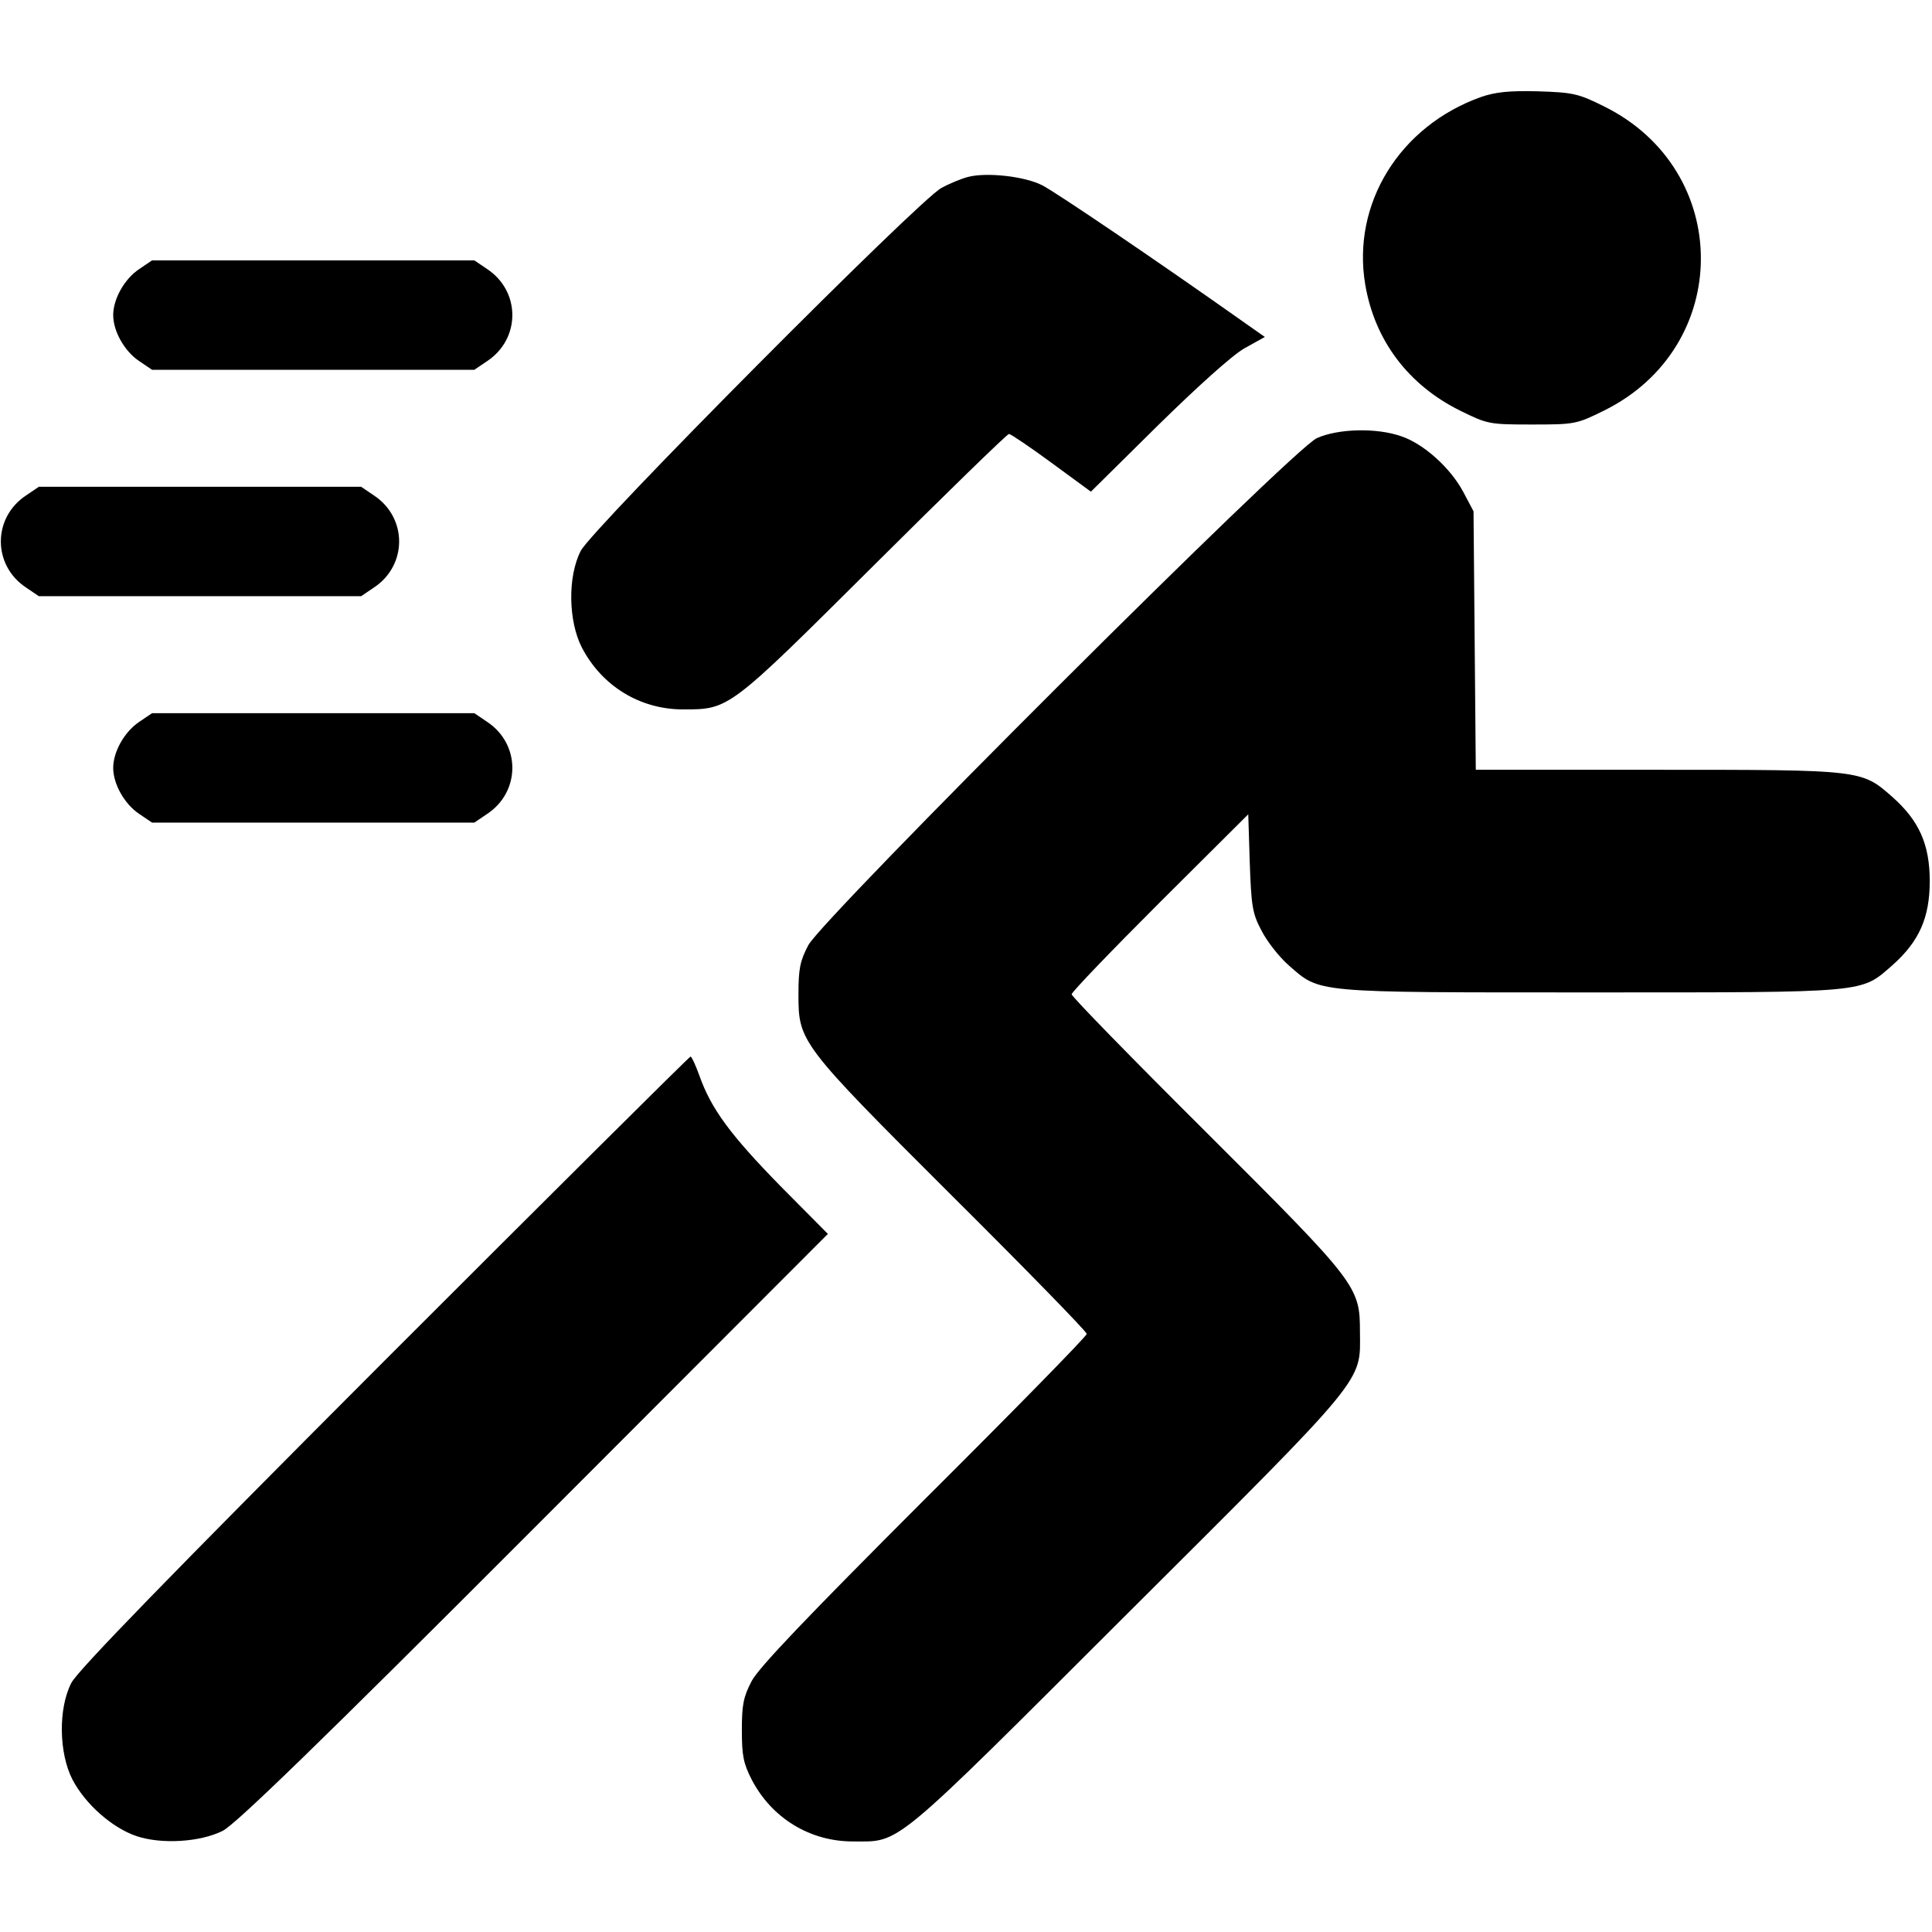
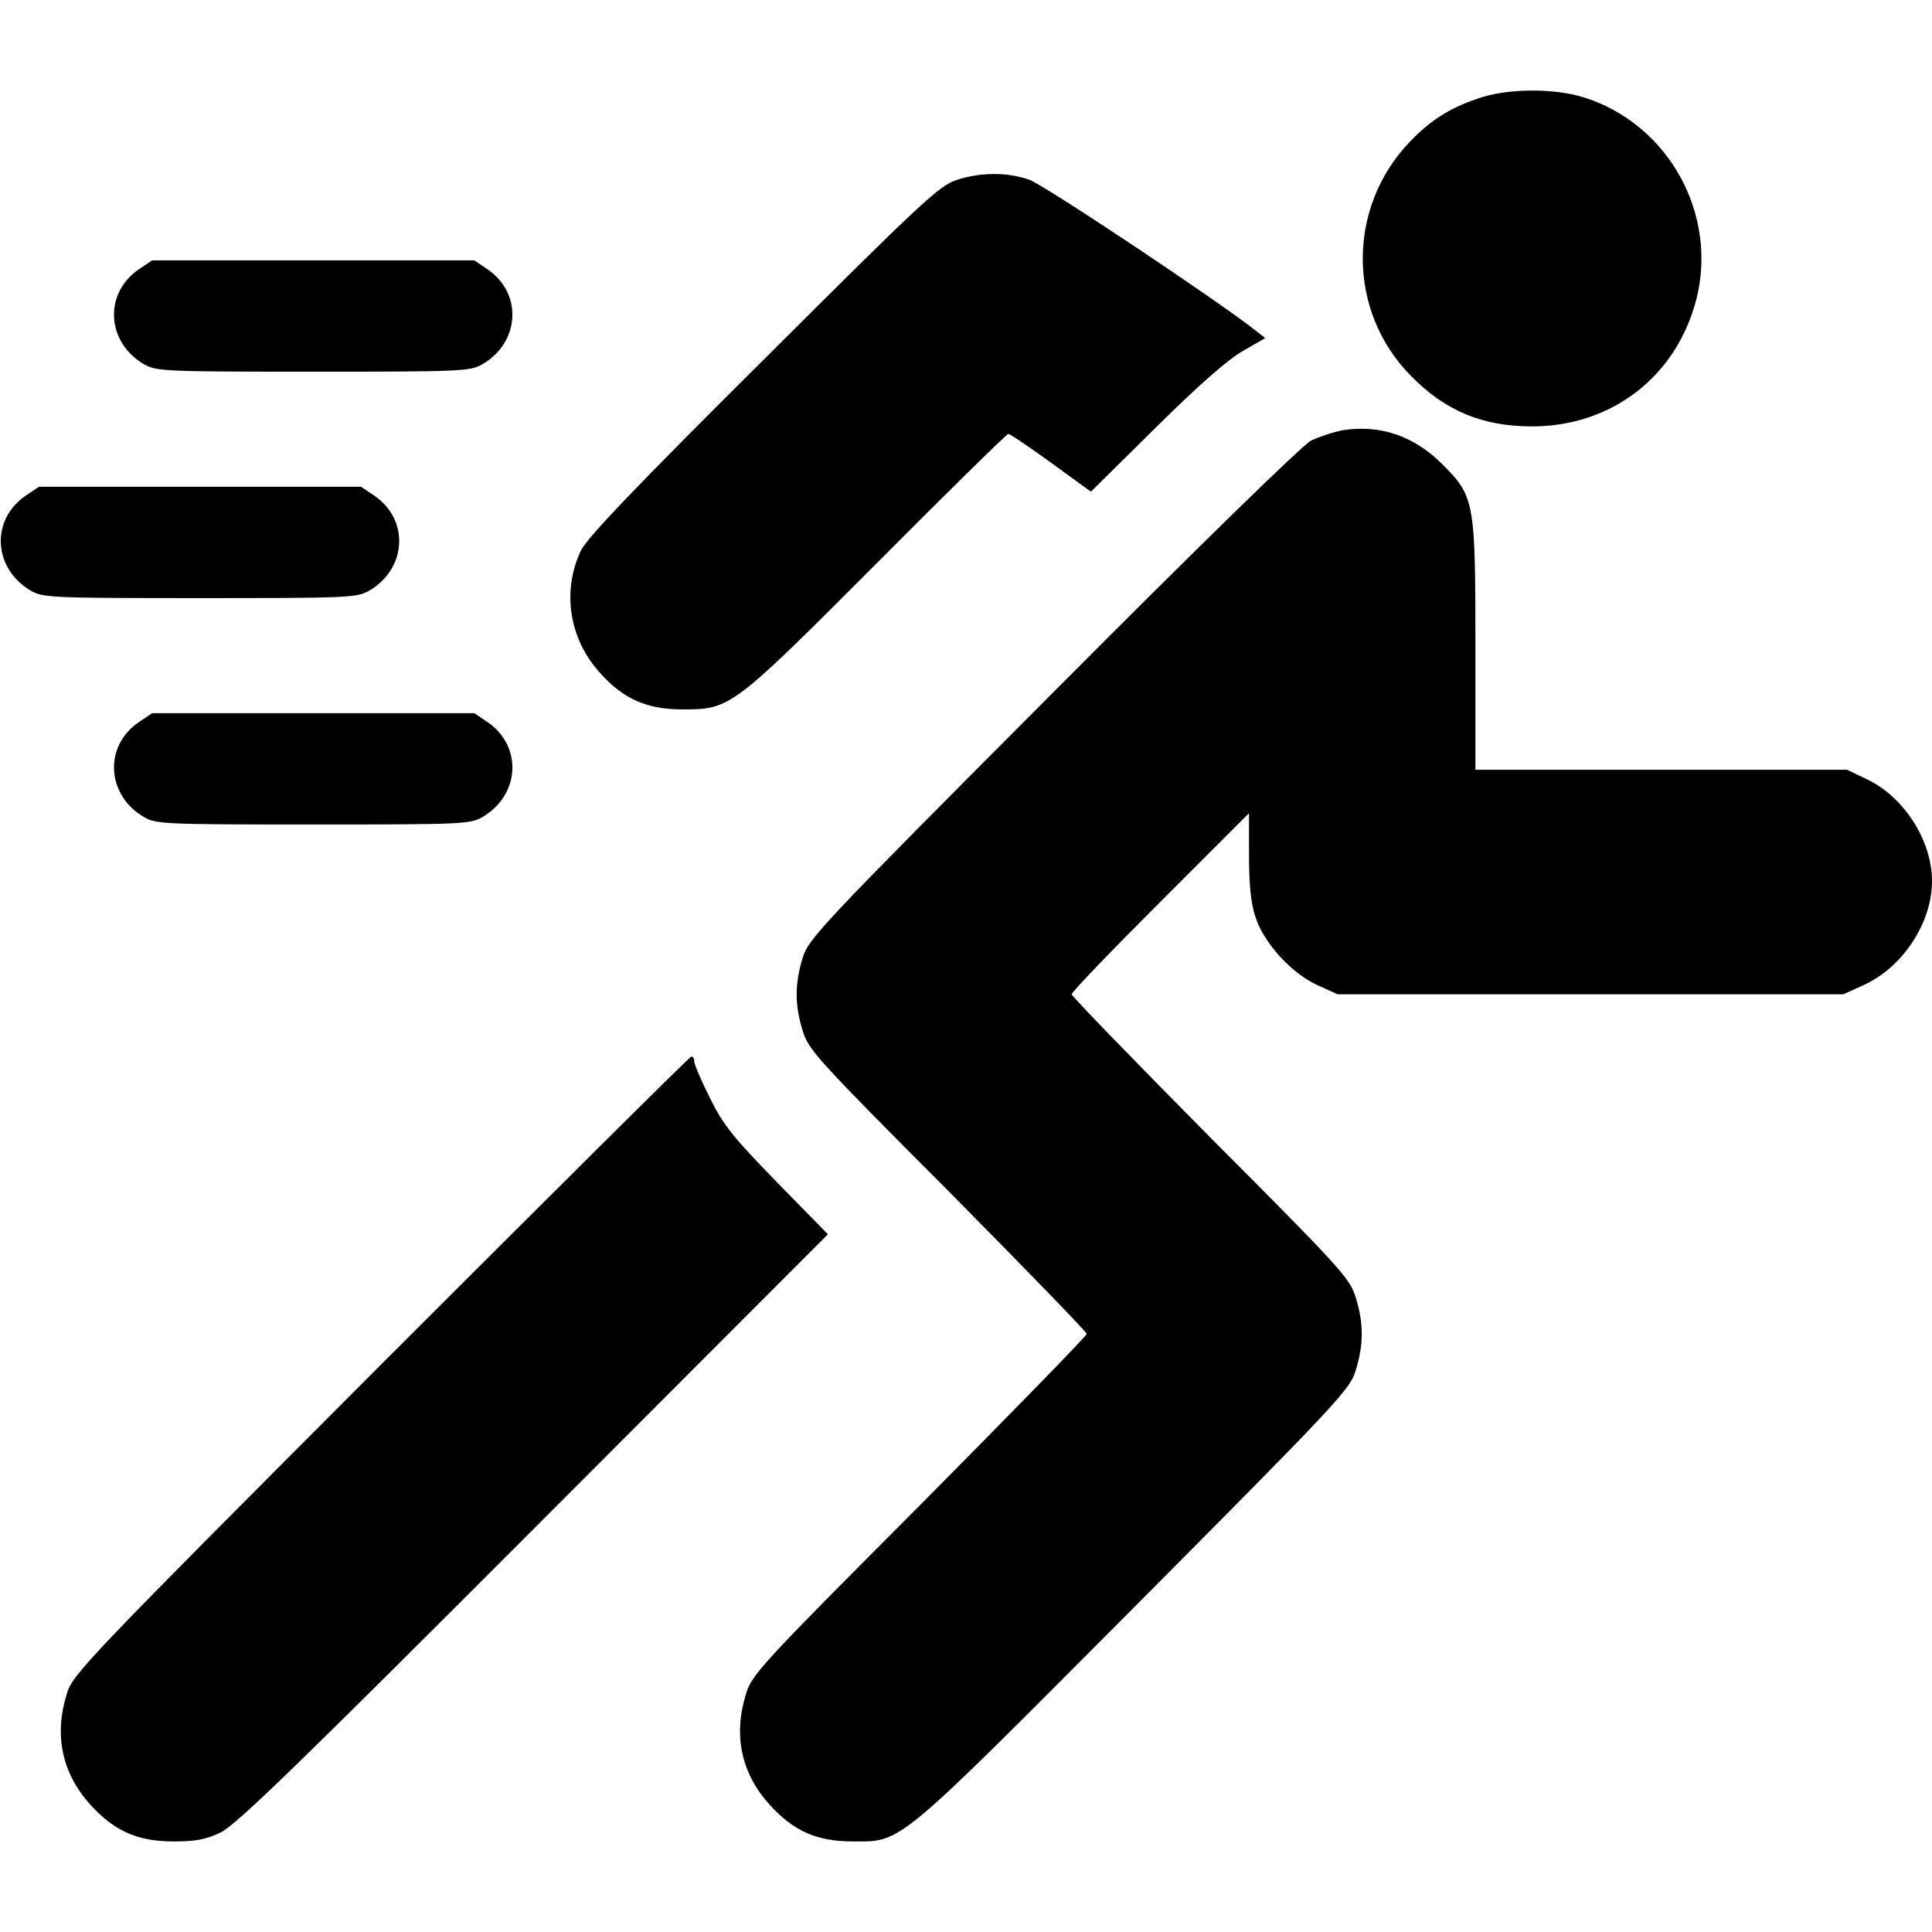
<svg xmlns="http://www.w3.org/2000/svg" version="1" width="682.667" height="682.667" viewBox="0 0 512 512">
-   <path d="M392.5 25.7c-21.6 7.7-34.3 28.3-30.7 49.7 2.5 14.8 11.4 26.6 25.1 33.4 7.3 3.6 7.7 3.7 19.1 3.7 11.4 0 11.8-.1 19.1-3.7 34.2-16.9 34.2-63.7 0-80.6-6.8-3.4-8.2-3.7-17.5-4-7.7-.2-11.3.2-15.1 1.5zM256.5 46.9c-1.6.4-4.8 1.7-7 2.9-5.8 3-92.7 90.4-95.6 96.2-3.5 6.8-3.3 18.6.3 25.6 5.3 10.2 15.4 16.4 26.8 16.4 12.3 0 12 .2 50.5-38.1 19.3-19.2 35.4-34.9 35.9-34.9.4 0 5.5 3.4 11.2 7.6l10.5 7.7 17.7-17.5c10.6-10.4 19.8-18.7 23-20.5l5.4-3-6.4-4.5c-22.2-15.7-48.9-33.8-52.6-35.7-4.7-2.4-14.8-3.5-19.7-2.2zM36.9 71.3C33 73.9 30 79.2 30 83.5c0 4.3 3 9.6 6.9 12.2l3.4 2.3h85.4l3.4-2.3c8.9-5.9 8.9-18.5 0-24.4l-3.4-2.3H40.3l-3.4 2.3zM349 116.1c-6.4 2.8-130.9 127.1-134.8 134.4-2.2 4.2-2.6 6.3-2.6 13 0 12.6.3 13.1 40.8 53.5 19.6 19.5 35.6 35.9 35.6 36.5 0 .6-19.4 20.4-43.1 44-31 31-43.8 44.4-45.7 48-2.2 4.2-2.6 6.3-2.6 13s.4 8.8 2.6 13.1c5.3 10.2 15.4 16.4 26.8 16.4 12.8 0 9.7 2.6 72.7-60.3 64-63.8 61.8-61.2 61.7-74.7 0-12.1-.6-12.9-40.8-53-19.6-19.5-35.6-35.9-35.6-36.5 0-.6 10.5-11.5 23.4-24.4l23.4-23.3.4 12.8c.4 11.5.7 13.5 3.1 18 1.4 2.8 4.7 7 7.2 9.2 8.5 7.4 5.9 7.2 80 7.2s71.5.2 80-7.2c7.1-6.3 9.9-12.6 9.9-22.3 0-9.7-2.8-16-9.9-22.3-8.2-7.2-7.9-7.2-62.1-7.2h-48.3l-.3-34.3-.3-34.2-2.7-5.1c-3.4-6.4-10.5-12.8-16.5-14.8-6.6-2.3-16.7-2-22.3.5zM6.9 131.3c-8.9 5.9-8.9 18.5 0 24.4l3.4 2.3h85.4l3.4-2.3c8.9-5.9 8.9-18.5 0-24.4l-3.4-2.3H10.3l-3.4 2.3zM36.9 191.3c-3.9 2.6-6.9 7.9-6.9 12.2 0 4.3 3 9.6 6.9 12.2l3.4 2.3h85.4l3.4-2.3c8.9-5.9 8.9-18.5 0-24.4l-3.4-2.3H40.3l-3.4 2.3z" />
-   <path d="M101.8 360.7c-56.6 56.7-81.3 82.1-82.9 85.3-3.5 6.8-3.3 18.6.3 25.6 3.4 6.5 10.5 12.8 17 15 6.6 2.2 16.8 1.6 22.8-1.4 3.3-1.6 25.7-23.3 82.5-80.2l77.9-78-12.6-12.7c-13.2-13.5-18.3-20.4-21.4-29.1-1-2.8-2.1-5.2-2.4-5.2-.3 0-36.8 36.3-81.2 80.7z" />
+   <path d="M391.7 26.1c-7.5 2.5-12.8 5.9-18.1 11.5-16.7 17.4-16.6 44.9.3 62 9.1 9.3 19 13.4 32.1 13.4 21.1 0 38.2-13.2 43.5-33.5 5.9-22.8-7.4-46.7-29.8-53.7-8-2.5-20.4-2.4-28 .3zM253.5 47.7c-4.6 1.5-9.1 5.7-51.2 47.7-34.3 34.1-46.8 47.2-48.4 50.6-5 10.7-3.1 23.2 5 32.2 6.3 7.1 12.5 9.8 22.1 9.8 12.6 0 13.1-.4 51.5-38.9 18.7-18.8 34.3-34.1 34.7-34.1.5 0 5.5 3.4 11.3 7.6l10.6 7.7 17.2-17c11.4-11.3 19.2-18.1 23.1-20.3l5.9-3.4-2.3-1.8c-8.9-7.2-56.4-38.9-60.3-40.2-5.9-2-12.7-2-19.2.1zM36.9 71.3c-9.4 6.3-8.8 19.3 1.2 25.2 3.3 1.9 5.2 2 44.9 2 39.7 0 41.6-.1 44.9-2 10-5.9 10.6-18.9 1.2-25.2l-3.4-2.3H40.3l-3.4 2.3zM355.9 114c-2.5.5-6.3 1.7-8.5 2.8-2.3 1.2-29.9 28.1-68.5 66.9-61.5 61.7-64.7 65.1-66.2 70.2-2.1 6.8-2.1 12.4 0 19.2 1.5 5.1 4 7.8 38.5 42.4 20.2 20.4 36.8 37.5 36.8 38s-20 21-44.3 45.5c-41.8 41.9-44.5 44.8-46 49.9-3.4 10.9-1.3 21 6.2 29.3 6.3 7 12.5 9.8 22.1 9.8 13.1 0 10.9 1.9 74.6-62.1 54.2-54.5 57.2-57.7 58.7-62.8 2.1-6.8 2.1-12.4 0-19.2-1.5-5.1-4-7.8-38.5-42.4-20.2-20.4-36.8-37.5-36.8-38 0-.6 10.6-11.6 23.5-24.5l23.5-23.5v11.1c0 7.8.5 12.8 1.7 16.4 2.2 6.9 9.6 15 16.5 18.1l5.3 2.4h134l5.3-2.4c10.4-4.7 18.2-16.5 18.2-27.6 0-10.8-7.5-22.5-17.5-27.1l-5-2.4H391v-32.3c0-38.9-.2-40.1-8.8-48.7-7.5-7.5-16.4-10.5-26.3-9zM6.9 131.3c-9.4 6.3-8.8 19.3 1.2 25.2 3.3 1.9 5.2 2 44.9 2 39.7 0 41.6-.1 44.9-2 10-5.9 10.6-18.9 1.2-25.2l-3.4-2.3H10.3l-3.4 2.3zM36.9 191.3c-9.4 6.3-8.8 19.3 1.2 25.2 3.3 1.9 5.2 2 44.9 2 39.7 0 41.6-.1 44.9-2 10-5.9 10.6-18.9 1.2-25.2l-3.4-2.3H40.3l-3.4 2.3z" />
+   <path d="M100.9 361.7c-78.1 78.3-81.7 82-83.2 87.2-3.4 10.9-1.3 21 6.2 29.3 6.3 7 12.5 9.8 22.1 9.8 5.8 0 8.6-.5 12.5-2.4 4-1.9 20.6-18 82.9-80.4l78-78.1-13.5-13.8c-11.5-11.8-14.2-15.1-17.7-22.2-2.3-4.6-4.2-9-4.2-9.7 0-.8-.3-1.4-.8-1.4-.4 0-37.4 36.8-82.3 81.7z" />
</svg>
